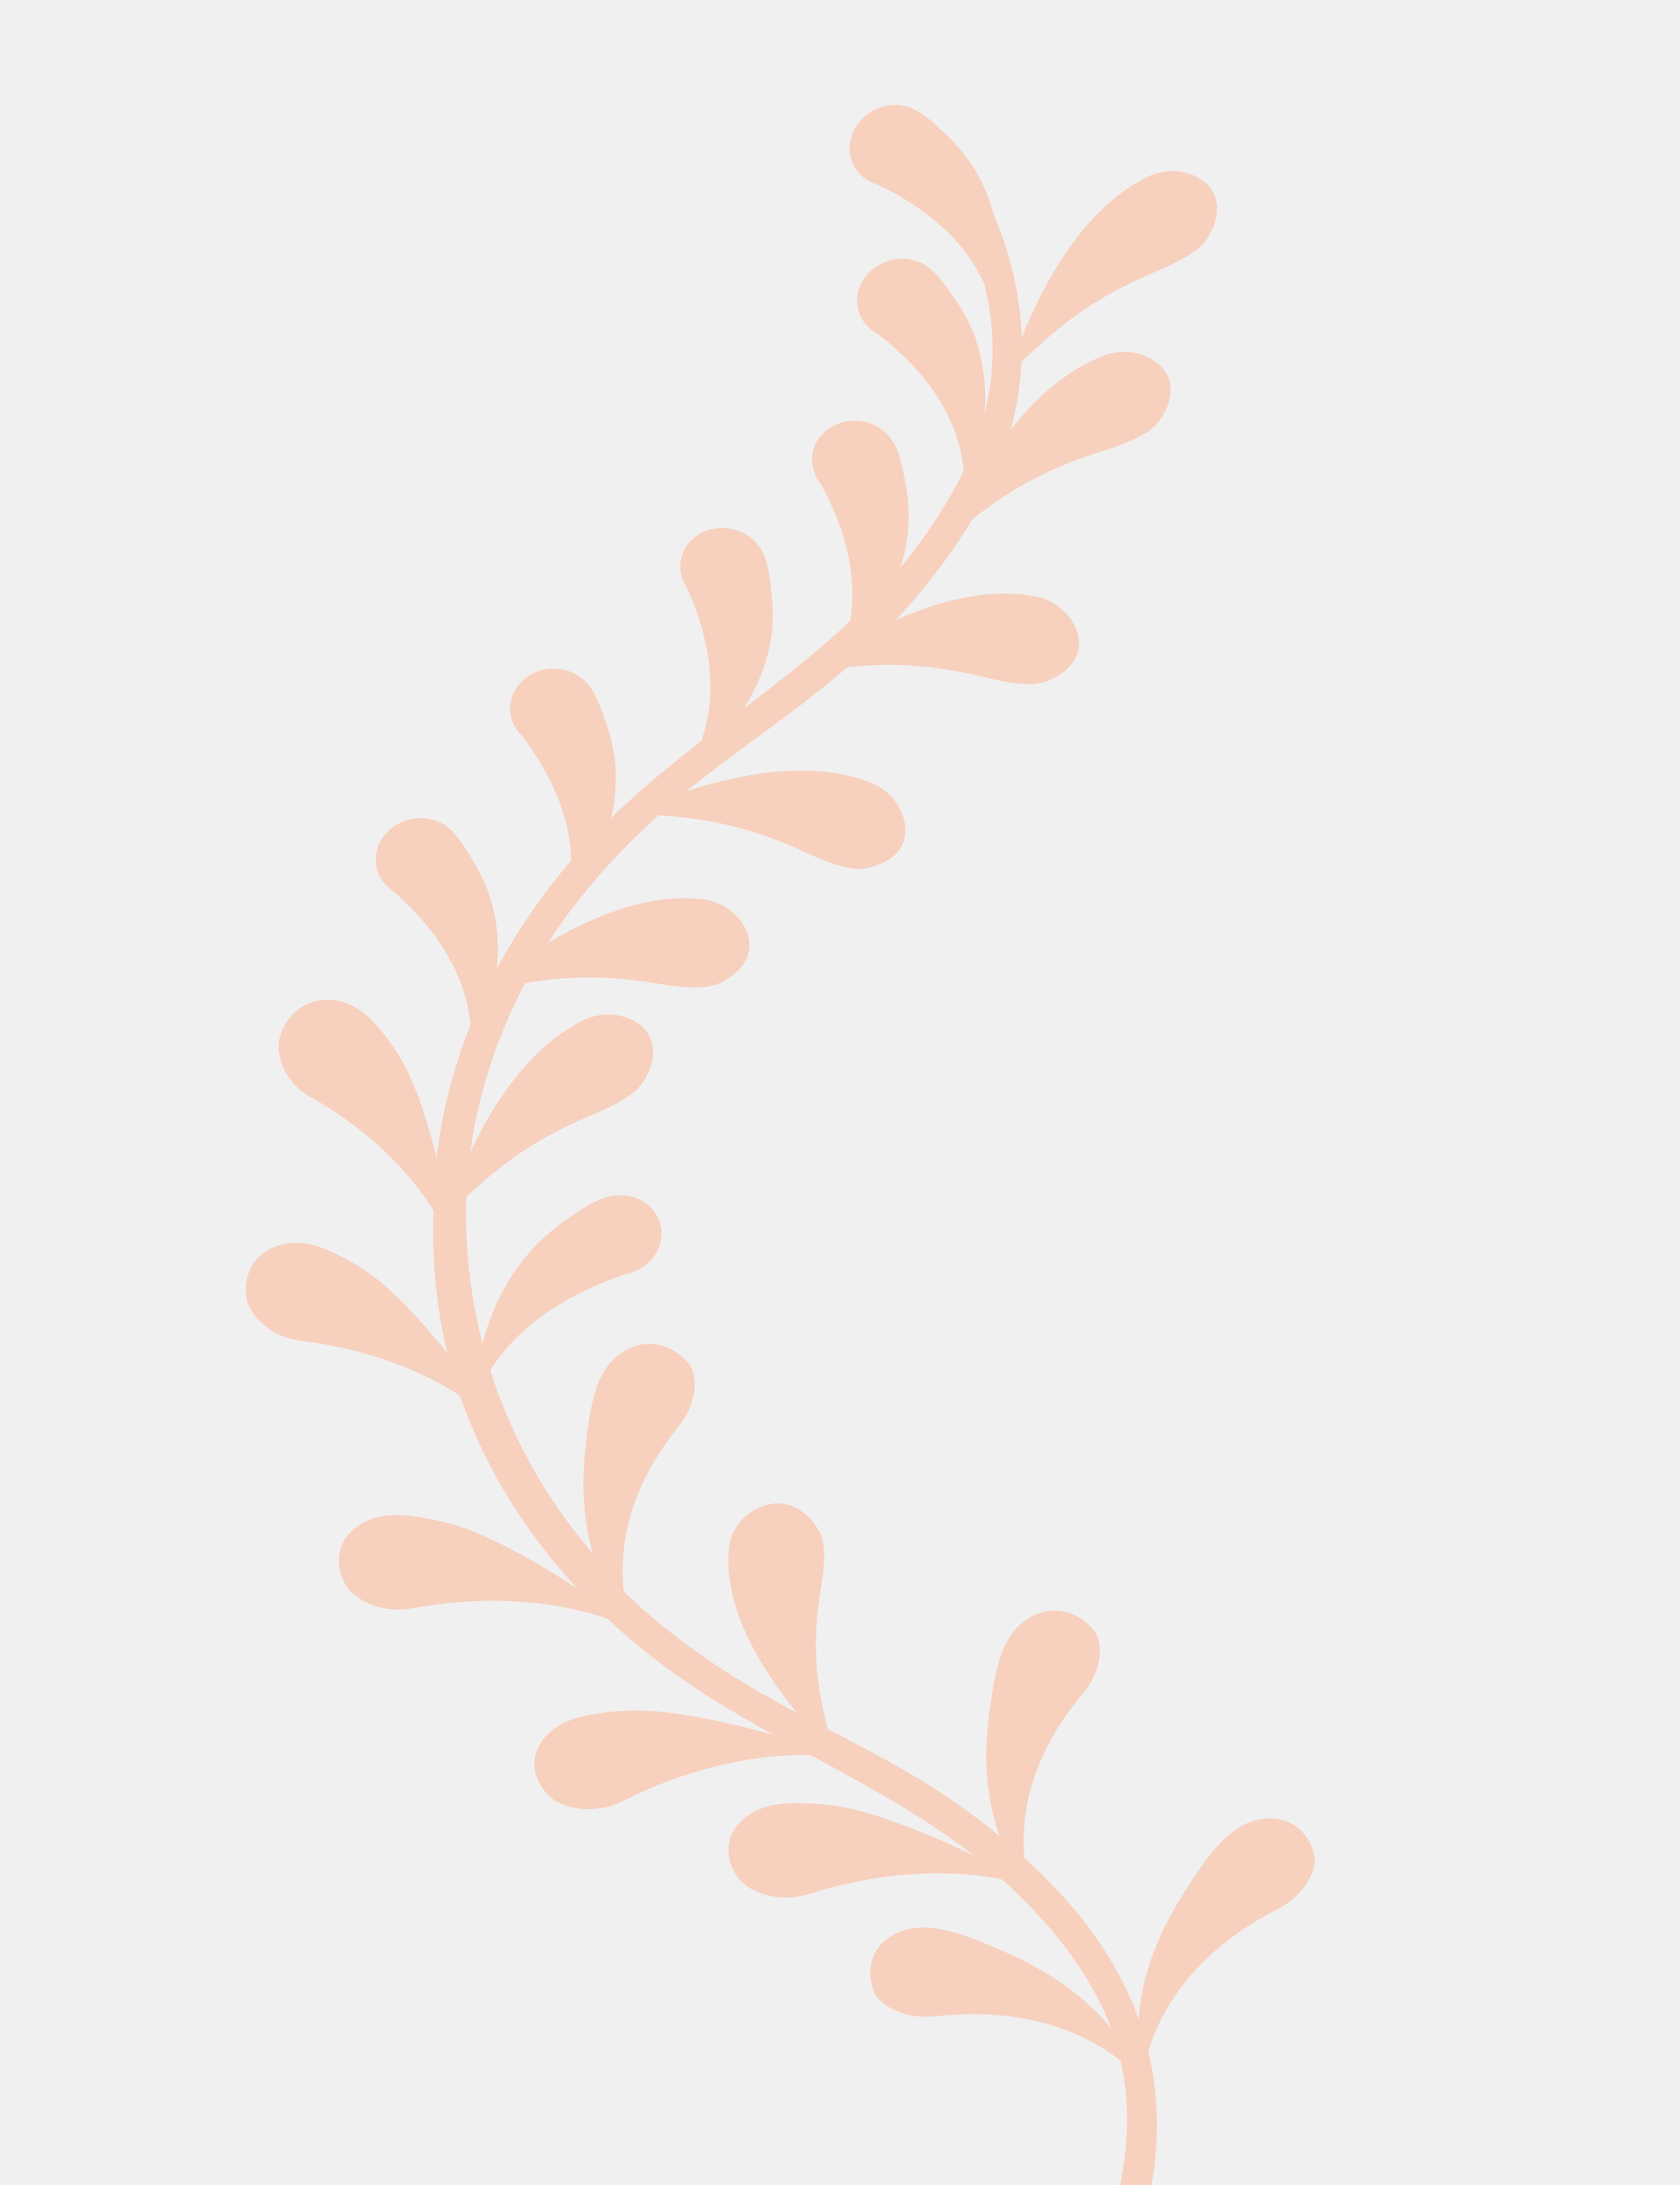
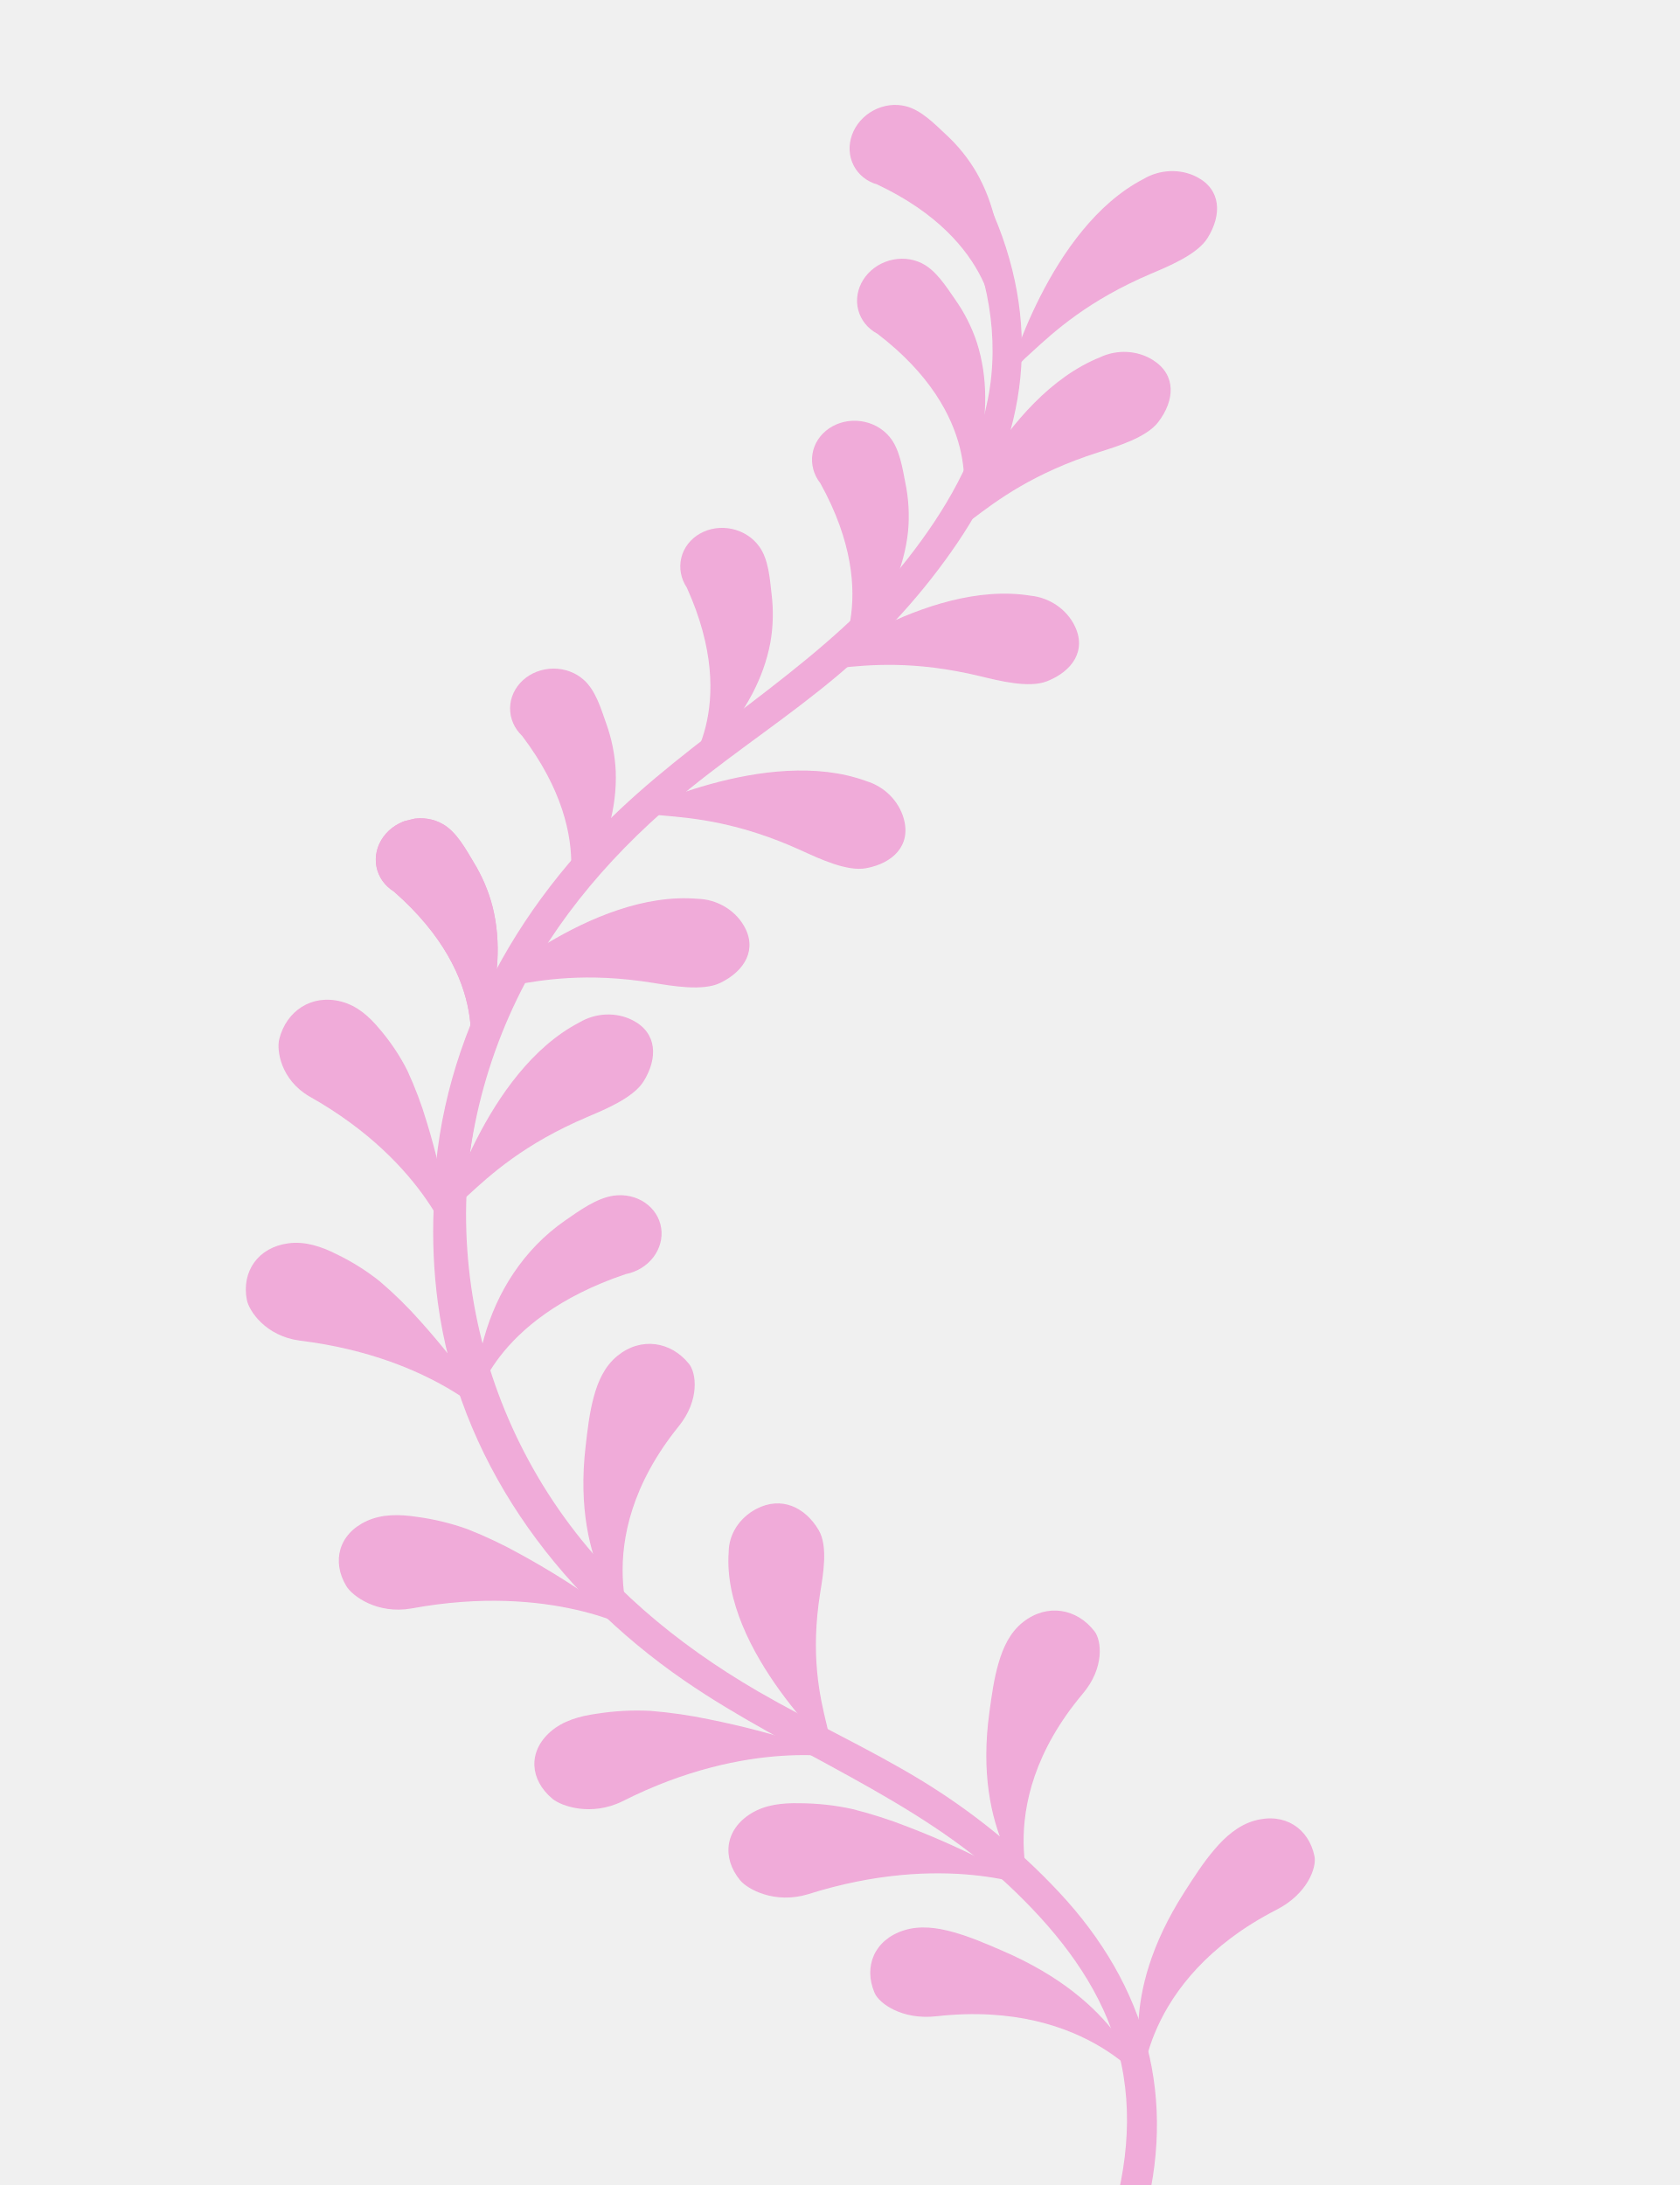
<svg xmlns="http://www.w3.org/2000/svg" width="830" height="1080" viewBox="0 0 830 1080" fill="none">
  <g opacity="0.5">
    <g clip-path="url(#clip0)">
-       <path d="M360.143 767.158C360.16 762.88 361.434 758.64 363.827 754.891C366.221 751.142 369.644 748.024 373.733 745.871C386.211 739.29 398.019 745.048 404.635 756.342C409.308 764.311 406.81 778.288 405.417 786.928C400.382 818.1 405.193 838.595 408.577 852.525C409.665 857.732 411.288 862.811 413.425 867.695C413.425 867.695 356.594 815.869 360.143 767.158Z" fill="#FFB08C" />
-       <path d="M286.401 505.347C290.362 502.99 294.897 501.647 299.523 501.461C304.149 501.275 308.692 502.253 312.67 504.29C324.812 510.505 325.239 523.037 318.038 534.556C312.944 542.678 298.827 548.454 290.16 552.138C258.94 565.429 242.368 580.649 231.104 591.004C226.823 594.741 222.919 598.832 219.445 603.222C219.445 603.222 239.693 529.542 286.401 505.347Z" fill="#FFB08C" />
-       <path d="M428.185 386.092C432.597 387.425 436.649 389.866 439.907 393.154C443.166 396.443 445.511 400.456 446.691 404.765C450.299 417.92 441.338 426.692 427.978 429.151C418.546 430.873 404.758 424.352 396.19 420.441C365.314 406.37 342.899 404.411 327.656 403.086C322.009 402.448 316.356 402.327 310.772 402.726C310.772 402.726 378.811 367.949 428.185 386.092Z" fill="#FFB08C" />
-       <path d="M344.756 444.261C349.363 444.382 353.915 445.667 357.927 447.978C361.938 450.29 365.259 453.541 367.535 457.387C374.487 469.122 368.16 479.949 355.923 485.847C347.28 489.998 332.259 487.348 322.963 485.838C289.468 480.417 267.331 484.444 252.278 487.19C246.664 488.065 241.179 489.441 235.898 491.3C235.898 491.3 292.343 439.795 344.756 444.261Z" fill="#FFB08C" />
-       <path d="M218.838 407.348C214.188 404.65 208.503 403.797 203.011 404.974C197.52 406.15 192.663 409.262 189.489 413.636C186.315 418.01 185.079 423.296 186.049 428.352C187.018 433.408 190.114 437.828 194.669 440.658C244.43 484.228 231.149 525.414 231.142 525.424C231.826 523.296 233.439 521.12 234.4 519.061C237.005 513.467 239.191 507.727 240.944 501.883C246.229 484.388 247.794 465.842 243.484 448.366C241.483 440.562 238.315 433.094 234.071 426.173C230.243 419.842 225.717 411.249 218.838 407.348Z" fill="#FFB08C" />
-       <path d="M418.149 869.244C411.351 866.629 404.386 864.328 397.413 862.105C382.09 857.14 366.42 853.045 350.489 849.843C340.953 847.839 331.257 846.437 321.465 845.647C312.591 845.19 303.65 845.67 294.812 847.078C286.607 848.218 278.319 850.47 272.053 855.951C260.744 865.891 261.894 879.75 272.98 889.053C277.437 892.8 292.232 897.901 307.596 890.355C370.458 858.533 418.149 869.244 418.149 869.244Z" fill="#FFB08C" />
-       <path d="M314.194 806.015C308.662 801.565 302.886 797.371 297.064 793.256C284.307 784.126 270.936 775.738 257.026 768.135C248.729 763.501 240.081 759.401 231.142 755.865C222.945 752.906 214.374 750.835 205.593 749.69C197.502 748.498 188.968 748.285 181.264 751.794C167.35 758.177 163.845 771.844 171.178 783.979C174.132 788.859 186.346 797.974 203.276 795.039C272.917 782.159 314.194 806.015 314.194 806.015Z" fill="#FFB08C" />
-       <path d="M247.709 706.397C244.104 700.447 240.213 694.703 236.197 689.015C227.492 676.433 217.957 664.378 207.643 652.913C201.515 645.987 194.873 639.467 187.765 633.399C181.154 628.102 173.884 623.542 166.094 619.807C158.961 616.241 151.074 613.472 142.653 614.528C127.447 616.515 119.378 628.526 121.968 642.368C123.01 647.925 131.211 660.336 148.039 662.613C217.554 671.137 247.709 706.397 247.709 706.397Z" fill="#FFB08C" />
-       <path d="M224.359 619.238C223.626 612.385 222.529 605.57 221.357 598.79C218.844 583.851 215.358 569.101 210.917 554.62C208.343 545.904 205.129 537.384 201.296 529.116C197.578 521.753 192.95 514.839 187.501 508.508C182.568 502.573 176.624 497.114 168.569 495.035C153.995 491.305 141.578 499.637 138.038 513.543C136.603 519.13 138.741 533.722 152.98 541.978C212.117 575.275 224.359 619.238 224.359 619.238Z" fill="#FFB08C" />
-       <path d="M511.44 933.298C505.283 929.605 498.915 926.195 492.519 922.86C478.483 915.448 463.945 908.842 448.982 903.077C440.042 899.541 430.83 896.577 421.409 894.203C412.811 892.31 403.969 891.335 395.053 891.296C386.819 891.128 378.287 891.955 371.151 896.385C358.204 904.41 356.71 918.305 365.782 929.361C369.421 933.801 382.918 941.265 399.367 936.271C466.849 914.923 511.44 933.298 511.44 933.298Z" fill="#FFB08C" />
-       <path d="M566.973 1031.45C562.141 1026.35 554.133 989.471 495.322 964.183C487.346 960.745 479.431 957.292 470.988 954.958C463.174 952.803 454.793 951.571 446.695 954.144C432.081 958.836 426.703 972.037 432.24 985.018C434.438 990.234 445.756 998.501 462.769 996.595C539.374 988.005 569.369 1034.83 566.973 1031.45Z" fill="#FFB08C" />
-       <path d="M564.581 1030.11C565.702 1023.22 551.257 988.284 585.52 934.971C590.169 927.741 594.746 920.52 600.41 913.939C605.654 907.854 611.883 902.219 620.062 899.9C634.876 895.73 646.825 903.715 649.653 917.507C650.786 923.051 646.209 936.099 630.947 943.911C562.647 978.947 564.532 1034.2 564.581 1030.11Z" fill="#FFB08C" />
-       <path d="M313.885 807.659C311.729 801.119 282.361 775.77 289.426 714.933C290.382 706.68 291.283 698.467 293.474 690.392C295.506 682.928 298.668 675.479 305.128 670.181C316.846 660.663 331.572 663.024 340.541 674.156C344.133 678.633 345.913 692.015 335.469 704.944C288.558 762.993 315.716 811.362 313.885 807.659Z" fill="#FFB08C" />
-       <path d="M511.368 939.441C509.359 932.856 480.586 906.927 489.006 846.188C490.143 837.952 491.231 829.744 493.609 821.709C495.799 814.283 499.12 806.872 505.696 801.708C517.616 792.405 532.27 795.049 540.957 806.36C544.456 810.911 545.93 824.341 535.206 837.074C487.071 894.26 513.146 943.156 511.368 939.441Z" fill="#FFB08C" />
-       <path d="M218.838 407.348C214.188 404.65 208.503 403.797 203.011 404.974C197.52 406.15 192.663 409.262 189.489 413.636C186.315 418.01 185.079 423.296 186.049 428.352C187.018 433.408 190.114 437.828 194.669 440.658C244.43 484.228 231.149 525.414 231.142 525.424C231.826 523.296 233.439 521.12 234.4 519.061C237.005 513.467 239.191 507.727 240.944 501.883C246.229 484.388 247.794 465.842 243.484 448.366C241.483 440.562 238.315 433.094 234.071 426.173C230.243 419.842 225.717 411.249 218.838 407.348Z" fill="#FFB08C" />
-       <path d="M303.303 590.992C308.817 590.218 314.353 591.455 318.735 594.439C323.117 597.424 325.998 601.92 326.766 606.973C327.533 612.025 326.126 617.235 322.845 621.493C319.563 625.751 314.666 628.722 309.194 629.774C242.689 652.191 234.824 694.365 234.817 694.375C235.384 691.379 234.867 687.947 235.109 684.919C235.709 676.977 237.089 669.074 239.233 661.307C245.505 638.717 258.709 617.566 279.298 603.282C286.152 598.537 294.745 592.21 303.303 590.992Z" fill="#FFB08C" />
-       <path d="M269.213 469.121C215.266 554.971 216.769 664.647 272.551 745.004C298.659 782.613 333.72 812.236 374.566 835.966C400.958 851.287 429.062 864.034 455.136 879.884C480.635 895.412 503.648 914.1 523.565 935.455C566.772 981.708 582.229 1037.53 564.721 1098.76C562.143 1107.77 547.36 1103.95 549.958 1094.94C558.708 1064.31 560.163 1033.12 549.444 1003.48C539.445 975.803 520.099 952.158 498.325 931.739C452.01 888.289 390.74 866.755 338.429 830.818C273.543 786.23 226.651 720.053 216.42 644.007C208.197 582.865 221.809 516.514 256.132 461.915C261.243 453.788 274.309 461.006 269.213 469.121Z" fill="#FFB08C" />
+       <path d="M360.143 767.158C360.16 762.88 361.434 758.64 363.827 754.891C366.221 751.142 369.644 748.024 373.733 745.871C386.211 739.29 398.019 745.048 404.635 756.342C409.308 764.311 406.81 778.288 405.417 786.928C400.382 818.1 405.193 838.595 408.577 852.525C409.665 857.732 411.288 862.811 413.425 867.695C413.425 867.695 356.594 815.869 360.143 767.158Z" fill="#EF65C1" />
+       <path d="M286.401 505.347C290.362 502.99 294.897 501.647 299.523 501.461C304.149 501.275 308.692 502.253 312.67 504.29C324.812 510.505 325.239 523.037 318.038 534.556C312.944 542.678 298.827 548.454 290.16 552.138C258.94 565.429 242.368 580.649 231.104 591.004C226.823 594.741 222.919 598.832 219.445 603.222C219.445 603.222 239.693 529.542 286.401 505.347Z" fill="#EF65C1" />
+       <path d="M428.185 386.092C432.597 387.425 436.649 389.866 439.907 393.154C443.166 396.443 445.511 400.456 446.691 404.765C450.299 417.92 441.338 426.692 427.978 429.151C418.546 430.873 404.758 424.352 396.19 420.441C365.314 406.37 342.899 404.411 327.656 403.086C322.009 402.448 316.356 402.327 310.772 402.726C310.772 402.726 378.811 367.949 428.185 386.092Z" fill="#EF65C1" />
+       <path d="M344.756 444.261C349.363 444.382 353.915 445.667 357.927 447.978C361.938 450.29 365.259 453.541 367.535 457.387C374.487 469.122 368.16 479.949 355.923 485.847C347.28 489.998 332.259 487.348 322.963 485.838C289.468 480.417 267.331 484.444 252.278 487.19C246.664 488.065 241.179 489.441 235.898 491.3C235.898 491.3 292.343 439.795 344.756 444.261Z" fill="#EF65C1" />
+       <path d="M218.838 407.348C214.188 404.65 208.503 403.797 203.011 404.974C197.52 406.15 192.663 409.262 189.489 413.636C186.315 418.01 185.079 423.296 186.049 428.352C187.018 433.408 190.114 437.828 194.669 440.658C244.43 484.228 231.149 525.414 231.142 525.424C231.826 523.296 233.439 521.12 234.4 519.061C237.005 513.467 239.191 507.727 240.944 501.883C246.229 484.388 247.794 465.842 243.484 448.366C241.483 440.562 238.315 433.093 234.071 426.173C230.243 419.842 225.717 411.249 218.838 407.348Z" fill="#EF65C1" />
+       <path d="M418.149 869.244C411.351 866.629 404.386 864.328 397.413 862.105C382.09 857.14 366.42 853.045 350.489 849.843C340.953 847.839 331.257 846.437 321.465 845.647C312.591 845.19 303.65 845.67 294.812 847.078C286.607 848.218 278.319 850.47 272.053 855.951C260.744 865.891 261.894 879.75 272.98 889.053C277.437 892.8 292.232 897.901 307.596 890.355C370.458 858.533 418.149 869.244 418.149 869.244Z" fill="#EF65C1" />
+       <path d="M314.194 806.015C308.662 801.565 302.886 797.371 297.064 793.256C284.307 784.126 270.936 775.738 257.026 768.135C248.729 763.501 240.081 759.401 231.142 755.865C222.945 752.906 214.374 750.835 205.593 749.69C197.502 748.498 188.968 748.285 181.264 751.794C167.35 758.177 163.845 771.844 171.178 783.979C174.132 788.859 186.346 797.974 203.276 795.039C272.917 782.159 314.194 806.015 314.194 806.015Z" fill="#EF65C1" />
+       <path d="M247.709 706.397C244.104 700.447 240.213 694.703 236.197 689.015C227.492 676.433 217.957 664.378 207.643 652.913C201.515 645.987 194.873 639.467 187.765 633.399C181.154 628.102 173.884 623.542 166.094 619.807C158.961 616.241 151.074 613.472 142.653 614.528C127.447 616.515 119.379 628.526 121.968 642.368C123.01 647.925 131.211 660.336 148.039 662.613C217.554 671.137 247.709 706.397 247.709 706.397Z" fill="#EF65C1" />
+       <path d="M224.359 619.238C223.626 612.385 222.529 605.57 221.357 598.79C218.844 583.851 215.358 569.101 210.917 554.62C208.343 545.904 205.129 537.384 201.296 529.116C197.578 521.753 192.95 514.839 187.501 508.508C182.568 502.573 176.624 497.114 168.569 495.035C153.995 491.305 141.578 499.637 138.038 513.543C136.603 519.13 138.741 533.722 152.98 541.978C212.117 575.275 224.359 619.238 224.359 619.238Z" fill="#EF65C1" />
+       <path d="M511.44 933.298C505.283 929.605 498.915 926.195 492.519 922.86C478.483 915.448 463.945 908.842 448.982 903.077C440.042 899.541 430.83 896.577 421.409 894.203C412.811 892.31 403.969 891.335 395.053 891.296C386.819 891.128 378.287 891.955 371.151 896.385C358.204 904.41 356.71 918.305 365.782 929.361C369.421 933.801 382.918 941.265 399.367 936.271C466.849 914.923 511.44 933.298 511.44 933.298Z" fill="#EF65C1" />
+       <path d="M566.973 1031.45C562.141 1026.35 554.133 989.471 495.322 964.183C487.346 960.745 479.431 957.292 470.988 954.958C463.174 952.803 454.793 951.571 446.695 954.144C432.081 958.836 426.703 972.037 432.24 985.018C434.438 990.234 445.756 998.501 462.769 996.595C539.374 988.005 569.369 1034.83 566.973 1031.45Z" fill="#EF65C1" />
+       <path d="M564.581 1030.11C565.702 1023.22 551.257 988.284 585.52 934.971C590.169 927.741 594.746 920.52 600.41 913.939C605.654 907.854 611.883 902.219 620.062 899.9C634.876 895.73 646.825 903.715 649.653 917.507C650.786 923.051 646.209 936.099 630.947 943.911C562.647 978.947 564.532 1034.2 564.581 1030.11Z" fill="#EF65C1" />
+       <path d="M313.885 807.659C311.729 801.119 282.361 775.77 289.426 714.933C290.382 706.68 291.283 698.467 293.474 690.392C295.506 682.928 298.668 675.479 305.128 670.181C316.846 660.663 331.572 663.024 340.541 674.156C344.133 678.633 345.913 692.015 335.469 704.944C288.558 762.993 315.716 811.362 313.885 807.659Z" fill="#EF65C1" />
+       <path d="M511.368 939.441C509.359 932.856 480.586 906.927 489.006 846.188C490.143 837.952 491.231 829.744 493.609 821.709C495.799 814.283 499.12 806.872 505.696 801.708C517.616 792.405 532.27 795.049 540.957 806.36C544.456 810.911 545.93 824.341 535.206 837.074C487.071 894.26 513.146 943.156 511.368 939.441Z" fill="#EF65C1" />
+       <path d="M218.838 407.348C214.188 404.65 208.503 403.797 203.011 404.974C197.52 406.15 192.663 409.262 189.489 413.636C186.315 418.01 185.079 423.296 186.049 428.352C187.018 433.408 190.114 437.828 194.669 440.658C244.43 484.228 231.149 525.414 231.142 525.424C231.826 523.296 233.439 521.12 234.4 519.061C237.005 513.467 239.191 507.727 240.944 501.883C246.229 484.388 247.794 465.842 243.484 448.366C241.483 440.562 238.315 433.093 234.071 426.173C230.243 419.842 225.717 411.249 218.838 407.348Z" fill="#EF65C1" />
+       <path d="M303.303 590.992C308.817 590.218 314.353 591.455 318.735 594.439C323.117 597.424 325.998 601.92 326.766 606.973C327.533 612.025 326.126 617.235 322.845 621.493C319.563 625.751 314.666 628.722 309.194 629.774C242.689 652.191 234.824 694.365 234.817 694.375C235.384 691.379 234.867 687.947 235.109 684.919C235.709 676.977 237.089 669.074 239.233 661.307C245.505 638.717 258.709 617.566 279.298 603.282C286.152 598.537 294.745 592.21 303.303 590.992Z" fill="#EF65C1" />
+       <path d="M269.213 469.121C215.266 554.971 216.769 664.647 272.551 745.004C298.659 782.613 333.72 812.236 374.566 835.966C400.958 851.287 429.062 864.034 455.136 879.884C480.635 895.412 503.648 914.1 523.565 935.455C566.772 981.708 582.229 1037.53 564.721 1098.76C562.143 1107.77 547.36 1103.95 549.958 1094.94C558.708 1064.31 560.163 1033.12 549.444 1003.48C539.445 975.803 520.099 952.158 498.325 931.739C452.01 888.289 390.74 866.755 338.429 830.818C273.543 786.23 226.651 720.053 216.42 644.007C208.197 582.865 221.809 516.514 256.132 461.915C261.243 453.788 274.309 461.006 269.213 469.121Z" fill="#EF65C1" />
    </g>
-     <path d="M565.138 88.482C569.099 86.126 573.634 84.783 578.26 84.597C582.886 84.411 587.43 85.389 591.407 87.426C603.549 93.64 603.977 106.173 596.775 117.691C591.682 125.814 577.564 131.59 568.897 135.273C537.677 148.565 521.105 163.785 509.841 174.14C505.56 177.877 501.656 181.967 498.182 186.357C498.182 186.357 518.43 112.677 565.138 88.482Z" fill="#FFB08C" />
-     <path d="M543.673 176.597C547.839 174.627 552.481 173.721 557.104 173.975C561.727 174.228 566.157 175.633 569.923 178.038C581.42 185.376 580.657 197.893 572.396 208.676C566.554 216.279 551.953 220.689 542.975 223.534C510.635 233.804 492.694 247.382 480.498 256.622C475.882 259.936 471.607 263.638 467.733 267.679C467.733 267.679 494.88 196.252 543.673 176.597Z" fill="#FFB08C" />
-     <path d="M509.387 294.445C513.972 294.916 518.413 296.542 522.237 299.152C526.062 301.762 529.126 305.256 531.103 309.263C537.143 321.493 530.012 331.808 517.362 336.759C508.429 340.241 493.652 336.457 484.498 334.245C451.511 326.294 429.132 328.627 413.915 330.221C408.25 330.667 402.676 331.623 397.27 333.075C397.27 333.075 457.466 286.009 509.387 294.445Z" fill="#FFB08C" />
-     <path d="M447.607 52.496C442.395 51.18 436.694 51.921 431.737 54.56C426.78 57.2 422.964 61.525 421.113 66.603C419.263 71.681 419.526 77.103 421.847 81.698C424.167 86.293 428.358 89.694 433.515 91.164C493.328 119.393 491.868 162.643 491.864 162.654C491.937 160.42 492.891 157.885 493.25 155.641C494.218 149.547 494.744 143.427 494.825 137.326C495.102 119.053 491.514 100.79 482.57 85.169C478.502 78.215 473.406 71.904 467.424 66.415C462.005 61.378 455.292 54.358 447.607 52.496Z" fill="#FFB08C" />
-     <path d="M455.488 130.086C450.668 127.705 444.938 127.233 439.538 128.773C434.137 130.314 429.498 133.742 426.623 138.318C423.748 142.894 422.868 148.251 424.172 153.231C425.476 158.211 428.861 162.415 433.594 164.935C486.15 205.088 475.646 247.068 475.639 247.079C476.18 244.91 477.644 242.632 478.466 240.513C480.691 234.757 482.49 228.884 483.85 222.937C487.955 205.128 488.281 186.519 482.814 169.369C480.297 161.716 476.638 154.476 471.942 147.853C467.701 141.792 462.611 133.52 455.488 130.086Z" fill="#FFB08C" />
-     <path d="M439.514 215.784C436.055 211.667 430.997 208.936 425.433 208.178C419.868 207.421 414.243 208.699 409.773 211.736C405.303 214.773 402.346 219.326 401.541 224.41C400.737 229.495 402.149 234.704 405.473 238.912C437.489 296.786 411.016 331.018 411.006 331.026C412.372 329.256 414.628 327.757 416.231 326.146C420.579 321.768 424.585 317.111 428.217 312.21C439.127 297.547 446.895 280.634 448.773 262.732C449.539 254.712 449.095 246.612 447.452 238.662C446.001 231.407 444.66 221.788 439.514 215.784Z" fill="#FFB08C" />
-     <path d="M375.262 270.175C372.146 265.794 367.324 262.664 361.839 261.461C356.353 260.258 350.643 261.079 345.943 263.747C341.243 266.414 337.93 270.714 336.719 275.718C335.507 280.721 336.496 286.027 339.47 290.489C366.725 350.752 337.582 382.742 337.572 382.749C339.076 381.094 341.445 379.783 343.173 378.306C347.859 374.292 352.226 369.973 356.242 365.379C368.296 351.642 377.4 335.409 380.713 317.717C382.122 309.784 382.331 301.675 381.334 293.618C380.47 286.27 379.908 276.574 375.262 270.175Z" fill="#FFB08C" />
-     <path d="M288.459 335.998C284.45 332.416 279.054 330.432 273.438 330.475C267.822 330.518 262.437 332.583 258.445 336.226C254.453 339.869 252.174 344.796 252.102 349.943C252.029 355.091 254.169 360.046 258.058 363.738C297.989 416.463 276.659 454.116 276.651 454.125C277.751 452.178 279.77 450.374 281.128 448.551C284.808 443.599 288.11 438.419 291.007 433.05C299.718 416.984 304.998 399.137 304.309 381.15C303.925 373.102 302.332 365.148 299.574 357.513C297.104 350.539 294.407 341.208 288.459 335.998Z" fill="#FFB08C" />
-     <path d="M293.374 768.268C226.888 691.717 211.535 583.111 254.321 495.143C274.346 453.972 304.444 419.318 341.163 389.599C364.89 370.408 390.704 353.498 414.035 333.832C436.849 314.574 456.72 292.575 473.123 268.416C508.717 216.077 515.422 158.548 488.721 100.73C484.791 92.219 470.77 98.267 474.72 106.771C488.069 135.697 494.295 166.293 488.253 197.227C482.621 226.107 467.134 252.442 448.752 275.962C409.656 326.007 352.419 356.691 306.245 400.232C248.972 454.253 212.796 526.844 214.359 603.56C215.621 665.239 239.256 728.714 281.555 777.397C287.853 784.643 299.655 775.504 293.374 768.268Z" fill="#FFB08C" />
+     <path d="M565.138 88.482C569.099 86.126 573.634 84.783 578.26 84.597C582.886 84.411 587.43 85.389 591.407 87.426C603.549 93.64 603.977 106.173 596.775 117.691C591.682 125.814 577.564 131.59 568.897 135.273C537.677 148.565 521.105 163.785 509.841 174.14C505.56 177.877 501.656 181.967 498.182 186.357C498.182 186.357 518.43 112.677 565.138 88.482Z" fill="#EF65C1" />
+     <path d="M543.673 176.597C547.839 174.627 552.481 173.721 557.104 173.975C561.727 174.228 566.157 175.633 569.923 178.038C581.42 185.376 580.657 197.893 572.396 208.676C566.554 216.279 551.953 220.689 542.975 223.534C510.635 233.804 492.694 247.382 480.498 256.622C475.882 259.936 471.607 263.638 467.733 267.679C467.733 267.679 494.88 196.252 543.673 176.597Z" fill="#EF65C1" />
+     <path d="M509.387 294.445C513.972 294.916 518.413 296.542 522.237 299.152C526.062 301.762 529.126 305.256 531.103 309.263C537.143 321.493 530.012 331.808 517.362 336.759C508.429 340.241 493.652 336.457 484.498 334.245C451.511 326.294 429.132 328.627 413.915 330.221C408.25 330.667 402.676 331.623 397.27 333.075C397.27 333.075 457.466 286.009 509.387 294.445Z" fill="#EF65C1" />
+     <path d="M447.607 52.496C442.395 51.18 436.694 51.921 431.737 54.56C426.78 57.2 422.964 61.525 421.113 66.603C419.263 71.681 419.526 77.103 421.847 81.698C424.167 86.293 428.358 89.694 433.515 91.164C493.328 119.393 491.868 162.643 491.864 162.654C491.937 160.42 492.891 157.885 493.25 155.641C494.218 149.547 494.744 143.427 494.825 137.326C495.102 119.053 491.514 100.79 482.57 85.169C478.502 78.215 473.406 71.904 467.424 66.415C462.005 61.378 455.292 54.358 447.607 52.496Z" fill="#EF65C1" />
+     <path d="M455.488 130.086C450.668 127.705 444.938 127.233 439.538 128.773C434.137 130.314 429.498 133.742 426.623 138.318C423.748 142.894 422.868 148.251 424.172 153.231C425.476 158.211 428.861 162.415 433.594 164.935C486.15 205.088 475.646 247.068 475.639 247.079C476.18 244.91 477.644 242.632 478.466 240.513C480.691 234.757 482.49 228.884 483.85 222.937C487.955 205.128 488.281 186.519 482.814 169.369C480.297 161.716 476.638 154.476 471.942 147.853C467.701 141.792 462.611 133.52 455.488 130.086Z" fill="#EF65C1" />
+     <path d="M439.514 215.784C436.055 211.667 430.997 208.936 425.433 208.178C419.868 207.421 414.243 208.699 409.773 211.736C405.303 214.773 402.346 219.326 401.541 224.41C400.737 229.495 402.149 234.704 405.473 238.912C437.489 296.786 411.016 331.018 411.006 331.026C412.372 329.256 414.628 327.757 416.231 326.146C420.579 321.768 424.585 317.111 428.217 312.21C439.127 297.547 446.895 280.634 448.773 262.732C449.539 254.712 449.095 246.612 447.452 238.662C446.001 231.407 444.66 221.788 439.514 215.784Z" fill="#EF65C1" />
+     <path d="M375.262 270.175C372.146 265.794 367.324 262.664 361.839 261.461C356.353 260.258 350.643 261.079 345.943 263.747C341.243 266.414 337.93 270.714 336.719 275.718C335.507 280.721 336.496 286.027 339.47 290.489C366.725 350.752 337.582 382.742 337.572 382.749C339.076 381.094 341.445 379.783 343.173 378.306C347.859 374.292 352.226 369.973 356.242 365.379C368.296 351.642 377.4 335.409 380.713 317.717C382.122 309.784 382.331 301.675 381.334 293.618C380.47 286.27 379.908 276.574 375.262 270.175Z" fill="#EF65C1" />
+     <path d="M288.459 335.998C284.45 332.416 279.054 330.432 273.438 330.475C267.822 330.518 262.437 332.583 258.445 336.226C254.453 339.869 252.174 344.796 252.102 349.943C252.029 355.091 254.169 360.046 258.058 363.738C297.989 416.463 276.659 454.116 276.651 454.125C277.751 452.178 279.77 450.374 281.128 448.551C284.808 443.599 288.11 438.419 291.007 433.05C299.718 416.984 304.998 399.137 304.309 381.15C303.925 373.102 302.332 365.148 299.574 357.513C297.104 350.539 294.407 341.208 288.459 335.998Z" fill="#EF65C1" />
+     <path d="M293.374 768.268C226.888 691.717 211.535 583.111 254.321 495.143C274.346 453.972 304.444 419.318 341.163 389.599C364.89 370.408 390.704 353.498 414.035 333.832C436.849 314.574 456.72 292.575 473.123 268.416C508.717 216.077 515.422 158.548 488.721 100.73C484.791 92.219 470.77 98.267 474.72 106.771C488.069 135.697 494.295 166.293 488.253 197.227C482.621 226.107 467.134 252.442 448.752 275.962C409.656 326.007 352.419 356.691 306.245 400.232C248.972 454.253 212.796 526.844 214.359 603.56C215.621 665.239 239.256 728.714 281.555 777.397C287.853 784.643 299.655 775.504 293.374 768.268Z" fill="#EF65C1" />
  </g>
  <defs>
    <clipPath id="clip0">
      <rect width="762.974" height="447.833" fill="white" transform="matrix(-0.236035 -0.971745 -0.971745 0.236035 687.349 1072.62)" />
    </clipPath>
  </defs>
</svg>
